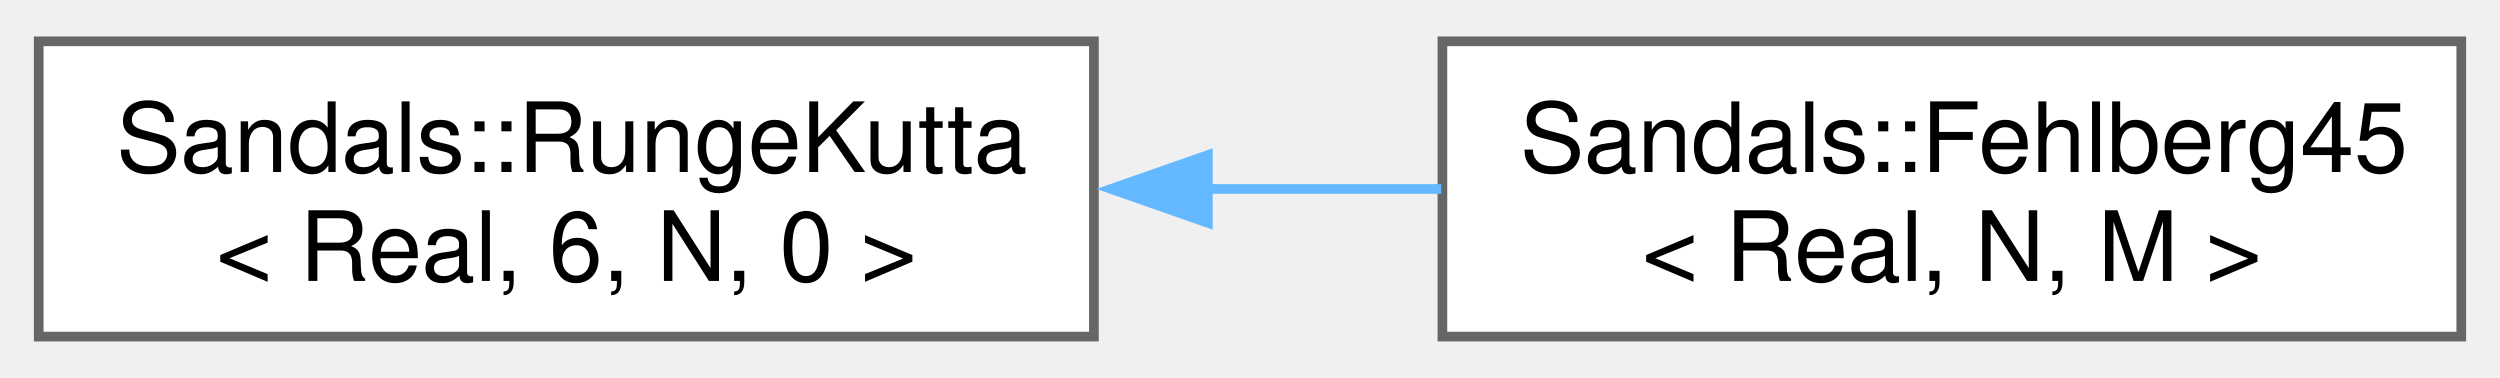
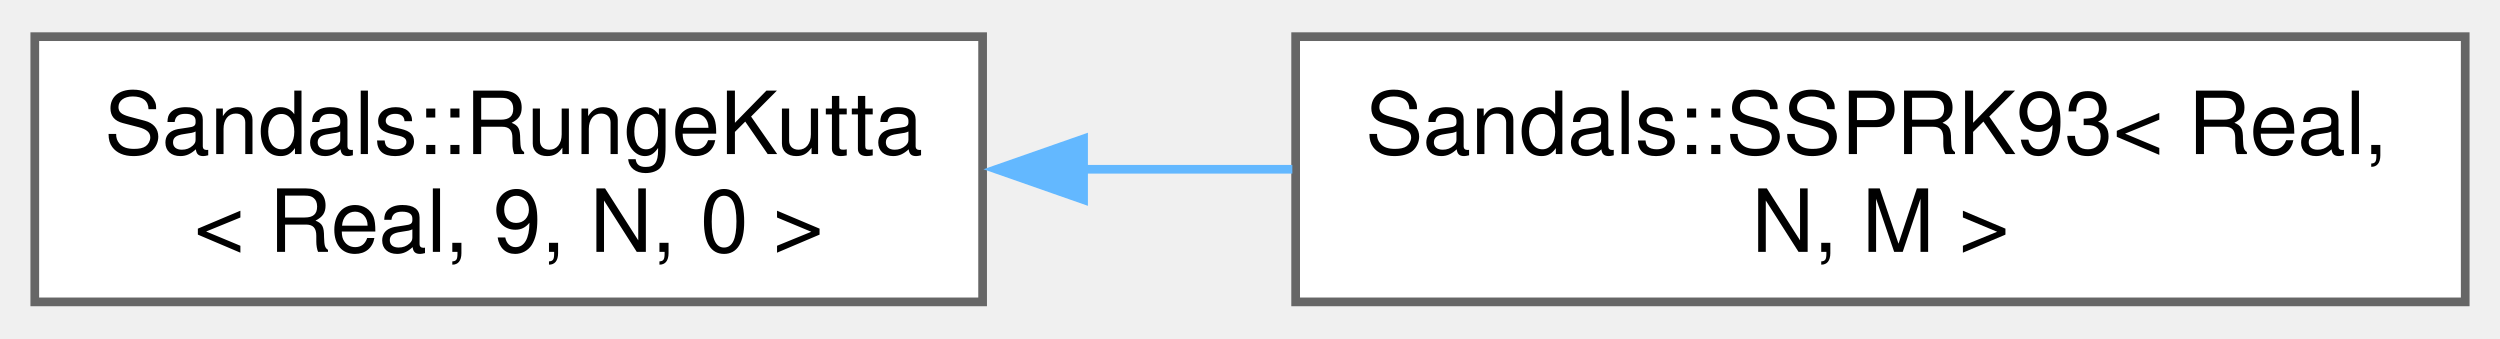
- <svg xmlns="http://www.w3.org/2000/svg" xmlns:xlink="http://www.w3.org/1999/xlink" width="258pt" height="39pt" viewBox="0.00 0.00 258.25 38.50">
+ <svg xmlns="http://www.w3.org/2000/svg" xmlns:xlink="http://www.w3.org/1999/xlink" width="288pt" height="39pt" viewBox="0.00 0.00 287.50 38.50">
  <g id="graph0" class="graph" transform="scale(1 1) rotate(0) translate(4 34.5)">
    <g id="Node000000" class="node">
      <g id="a_Node000000">
        <a xlink:href="class_sandals_1_1_runge_kutta.html" target="_top" xlink:title=" ">
          <polygon fill="white" stroke="#666666" points="109,-30.5 0,-30.5 0,0 109,0 109,-30.5" />
          <text text-anchor="start" x="8" y="-17" font-family="Helvetica,sans-Serif" font-size="10.00">Sandals::RungeKutta</text>
-           <text text-anchor="middle" x="54.5" y="-5.75" font-family="Helvetica,sans-Serif" font-size="10.00">&lt; Real, 6, N, 0 &gt;</text>
+           <text text-anchor="middle" x="54.5" y="-5.75" font-family="Helvetica,sans-Serif" font-size="10.00">&lt; Real, 9, N, 0 &gt;</text>
        </a>
      </g>
    </g>
    <g id="Node000001" class="node">
      <g id="a_Node000001">
-         <a xlink:href="class_sandals_1_1_fehlberg45.html" target="_top" xlink:title="Class container for the Runge-Kutta-Fehlberg 4(5) method.">
-           <polygon fill="white" stroke="#666666" points="250.25,-30.5 145,-30.5 145,0 250.25,0 250.25,-30.5" />
-           <text text-anchor="start" x="153" y="-17" font-family="Helvetica,sans-Serif" font-size="10.00">Sandals::Fehlberg45</text>
-           <text text-anchor="middle" x="197.62" y="-5.75" font-family="Helvetica,sans-Serif" font-size="10.00">&lt; Real, N, M &gt;</text>
+         <a xlink:href="class_sandals_1_1_s_s_p_r_k93.html" target="_top" xlink:title="Class container for the 9-stage strong-stability preserving Runge-Kutta order 3 method.">
+           <polygon fill="white" stroke="#666666" points="279.5,-30.5 145,-30.5 145,0 279.5,0 279.5,-30.5" />
+           <text text-anchor="start" x="153" y="-17" font-family="Helvetica,sans-Serif" font-size="10.00">Sandals::SSPRK93&lt; Real,</text>
+           <text text-anchor="middle" x="212.25" y="-5.75" font-family="Helvetica,sans-Serif" font-size="10.00"> N, M &gt;</text>
        </a>
      </g>
    </g>
-     <g id="edge35_Node000000_Node000001" class="edge">
-       <g id="a_edge35_Node000000_Node000001">
+     <g id="edge36_Node000000_Node000001" class="edge">
+       <g id="a_edge36_Node000000_Node000001">
        <a xlink:title=" ">
-           <path fill="none" stroke="#63b8ff" d="M120.64,-15.25C128.77,-15.25 136.99,-15.25 144.88,-15.25" />
-           <polygon fill="#63b8ff" stroke="#63b8ff" points="120.77,-11.75 110.77,-15.25 120.77,-18.75 120.77,-11.75" />
+           <path fill="none" stroke="#63b8ff" d="M120.57,-15.25C128.52,-15.25 136.65,-15.25 144.62,-15.25" />
+           <polygon fill="#63b8ff" stroke="#63b8ff" points="120.61,-11.75 110.61,-15.25 120.61,-18.75 120.61,-11.75" />
        </a>
      </g>
    </g>
  </g>
</svg>
